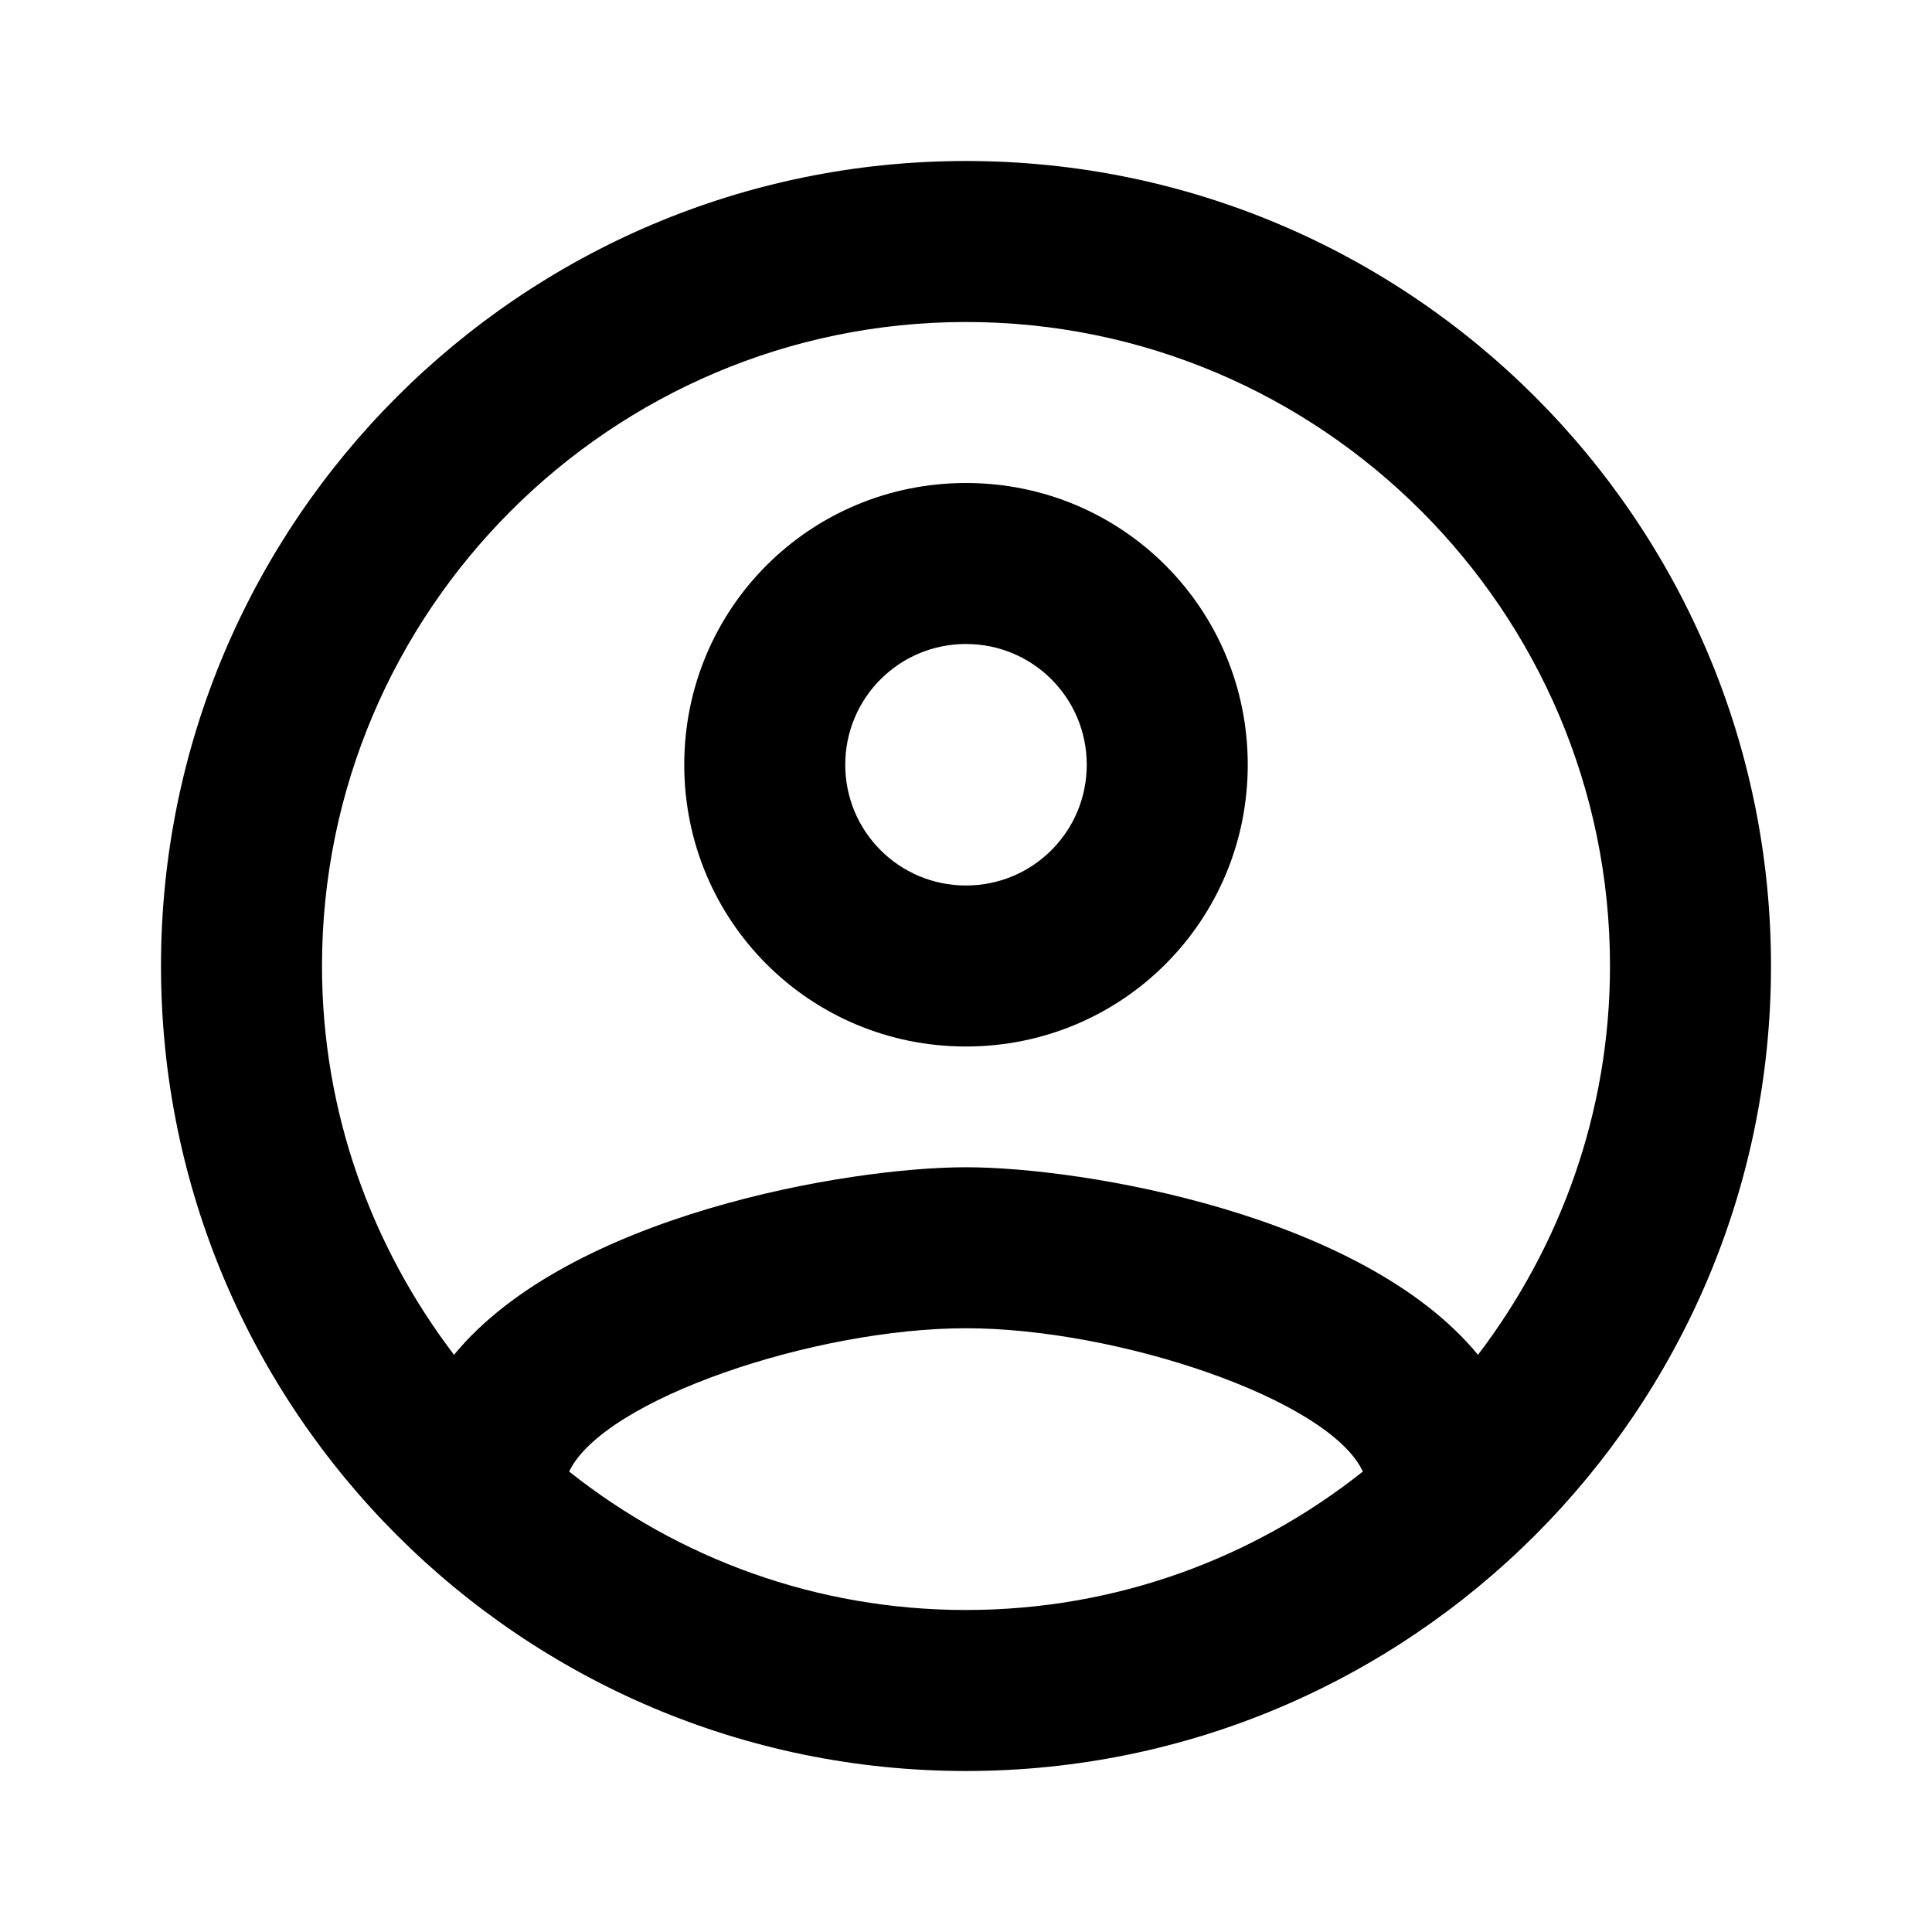
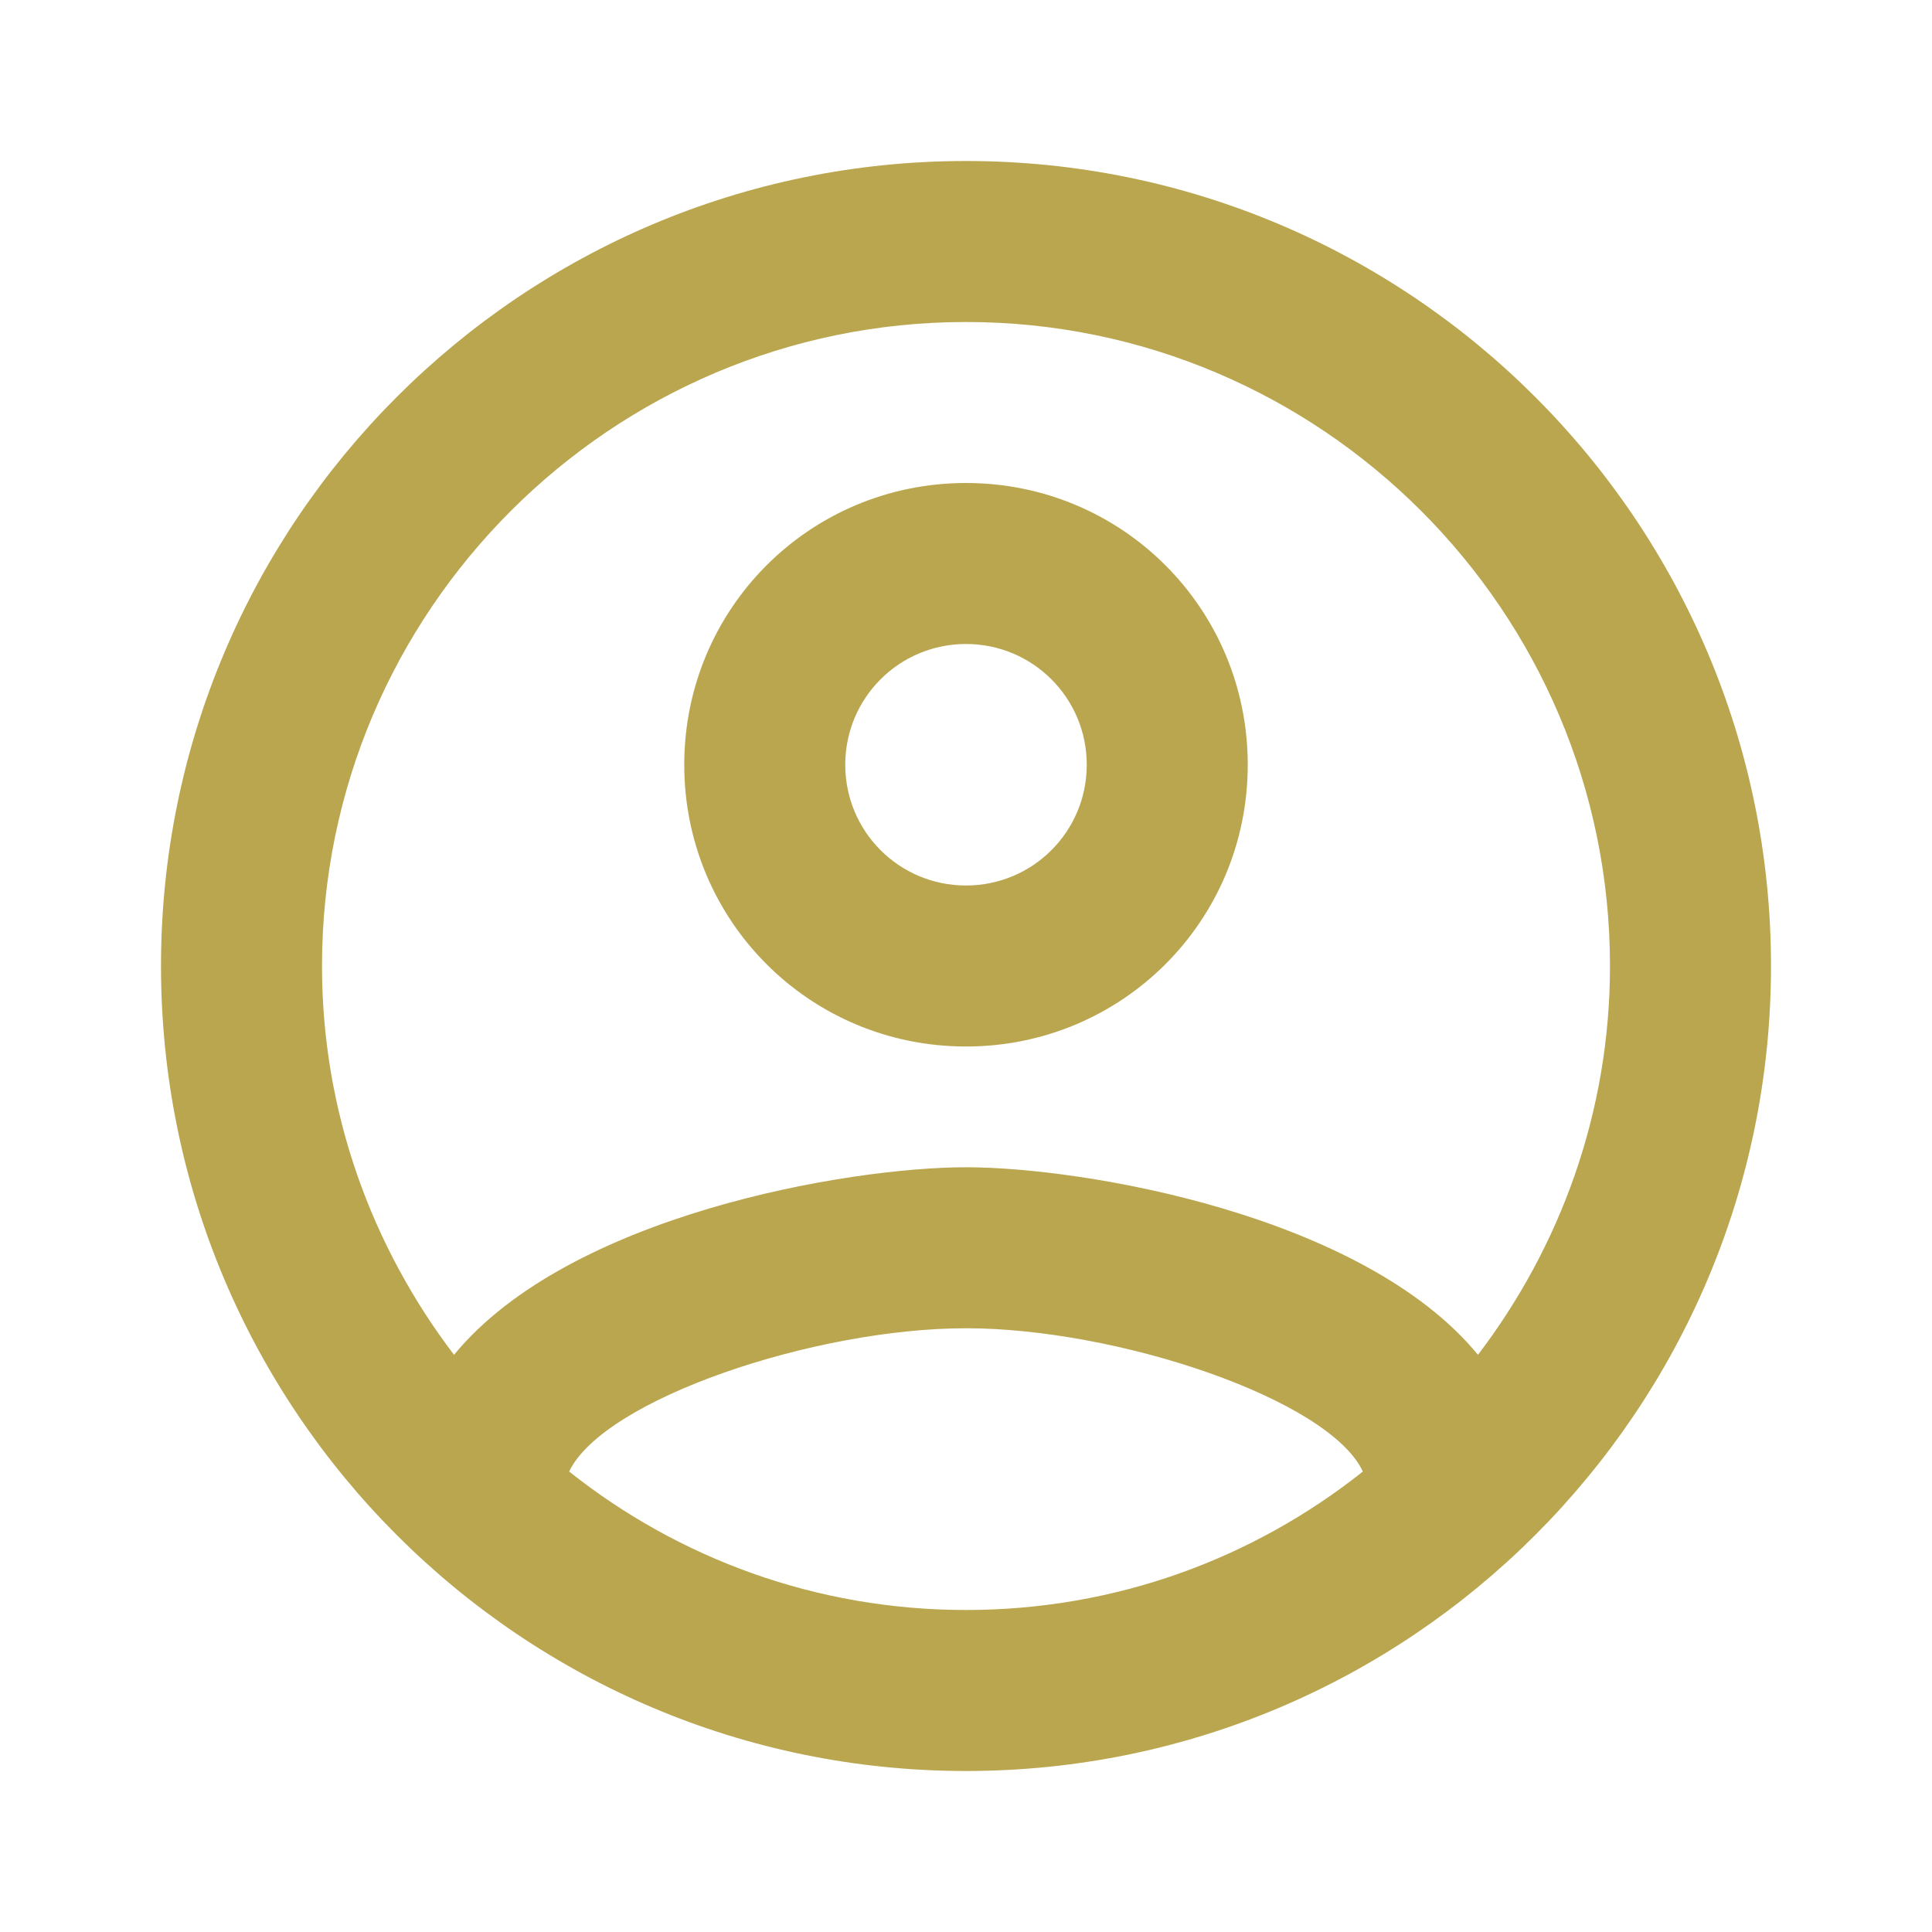
- <svg xmlns="http://www.w3.org/2000/svg" height="24px" viewBox="0 0 24 24" width="24px" fill="#000000">
+ <svg xmlns="http://www.w3.org/2000/svg" height="24px" viewBox="0 0 24 24" width="24px" fill="#baa64f">
  <path d="M0 0h24v24H0V0z" fill="none" />
  <path d="M12 2C6.48 2 2 6.48 2 12s4.48 10 10 10 10-4.48 10-10S17.52 2 12 2zM7.07 18.28c.43-.9 3.05-1.78 4.93-1.78s4.51.88 4.93 1.78C15.57 19.36 13.86 20 12 20s-3.57-.64-4.93-1.72zm11.29-1.45c-1.43-1.74-4.9-2.33-6.36-2.33s-4.93.59-6.36 2.33C4.62 15.49 4 13.82 4 12c0-4.41 3.59-8 8-8s8 3.59 8 8c0 1.82-.62 3.49-1.64 4.83zM12 6c-1.94 0-3.5 1.56-3.5 3.5S10.06 13 12 13s3.5-1.56 3.5-3.5S13.94 6 12 6zm0 5c-.83 0-1.5-.67-1.5-1.5S11.17 8 12 8s1.5.67 1.5 1.5S12.83 11 12 11z" />
</svg>
